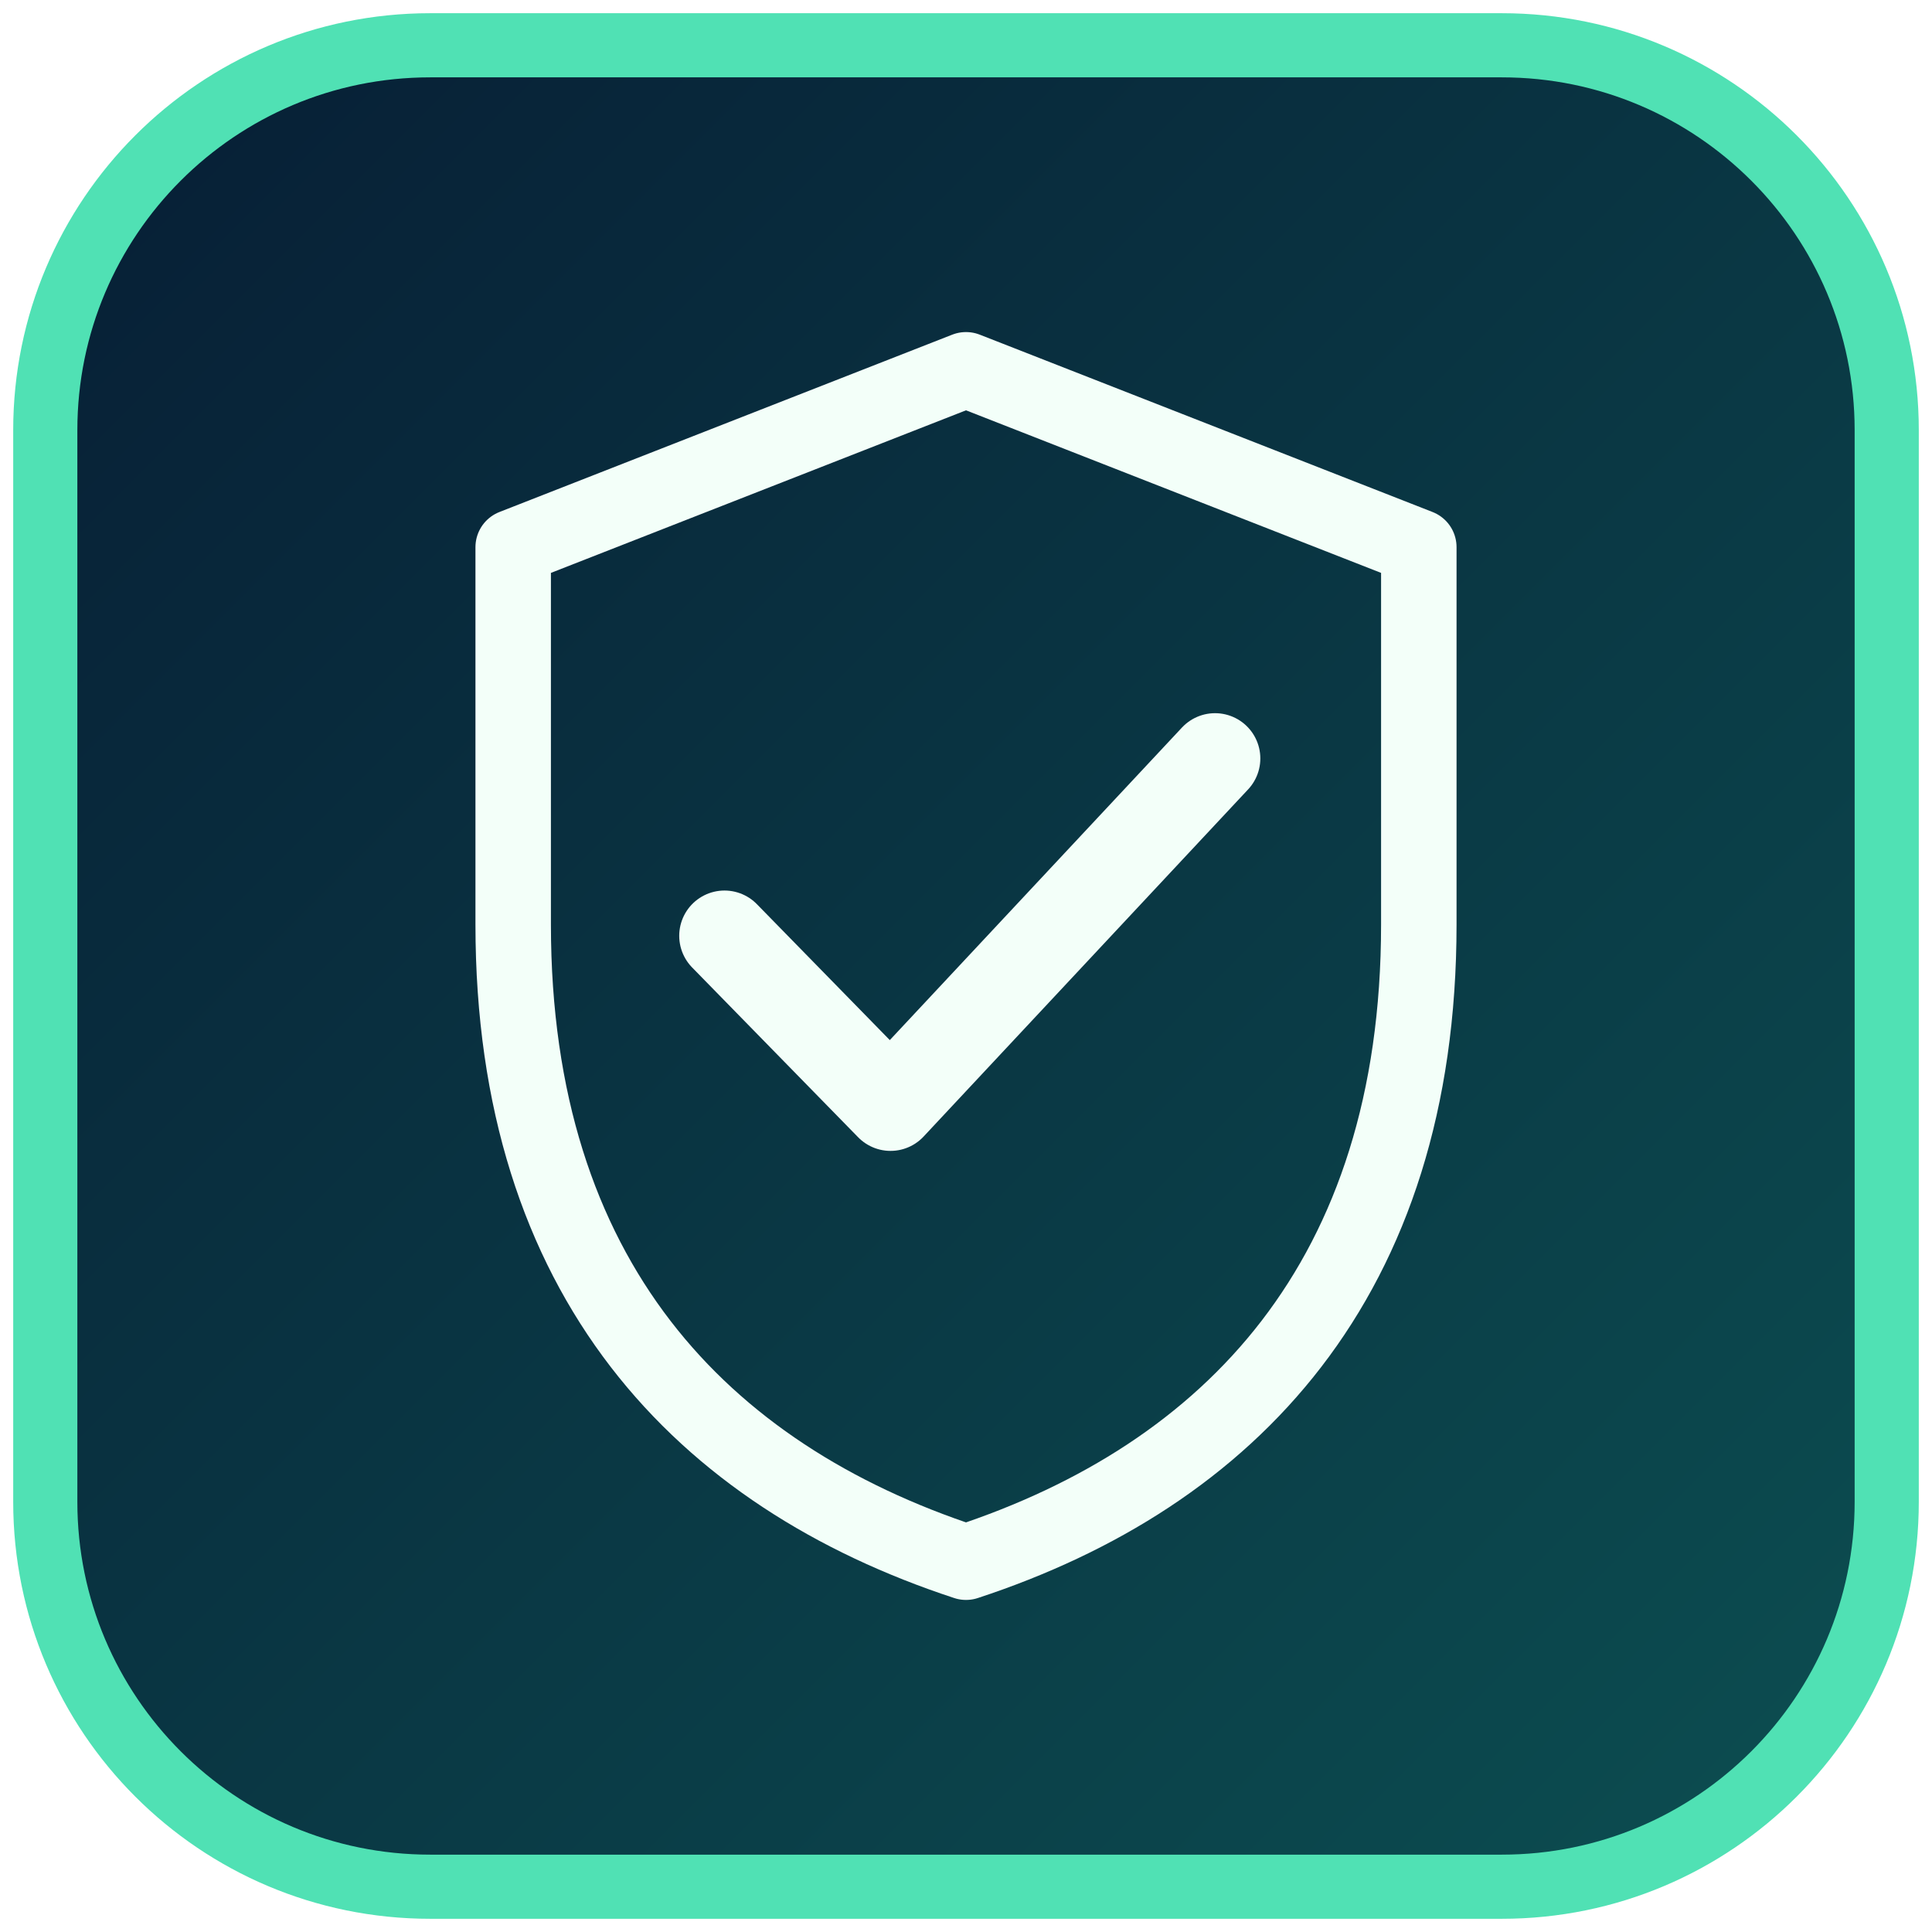
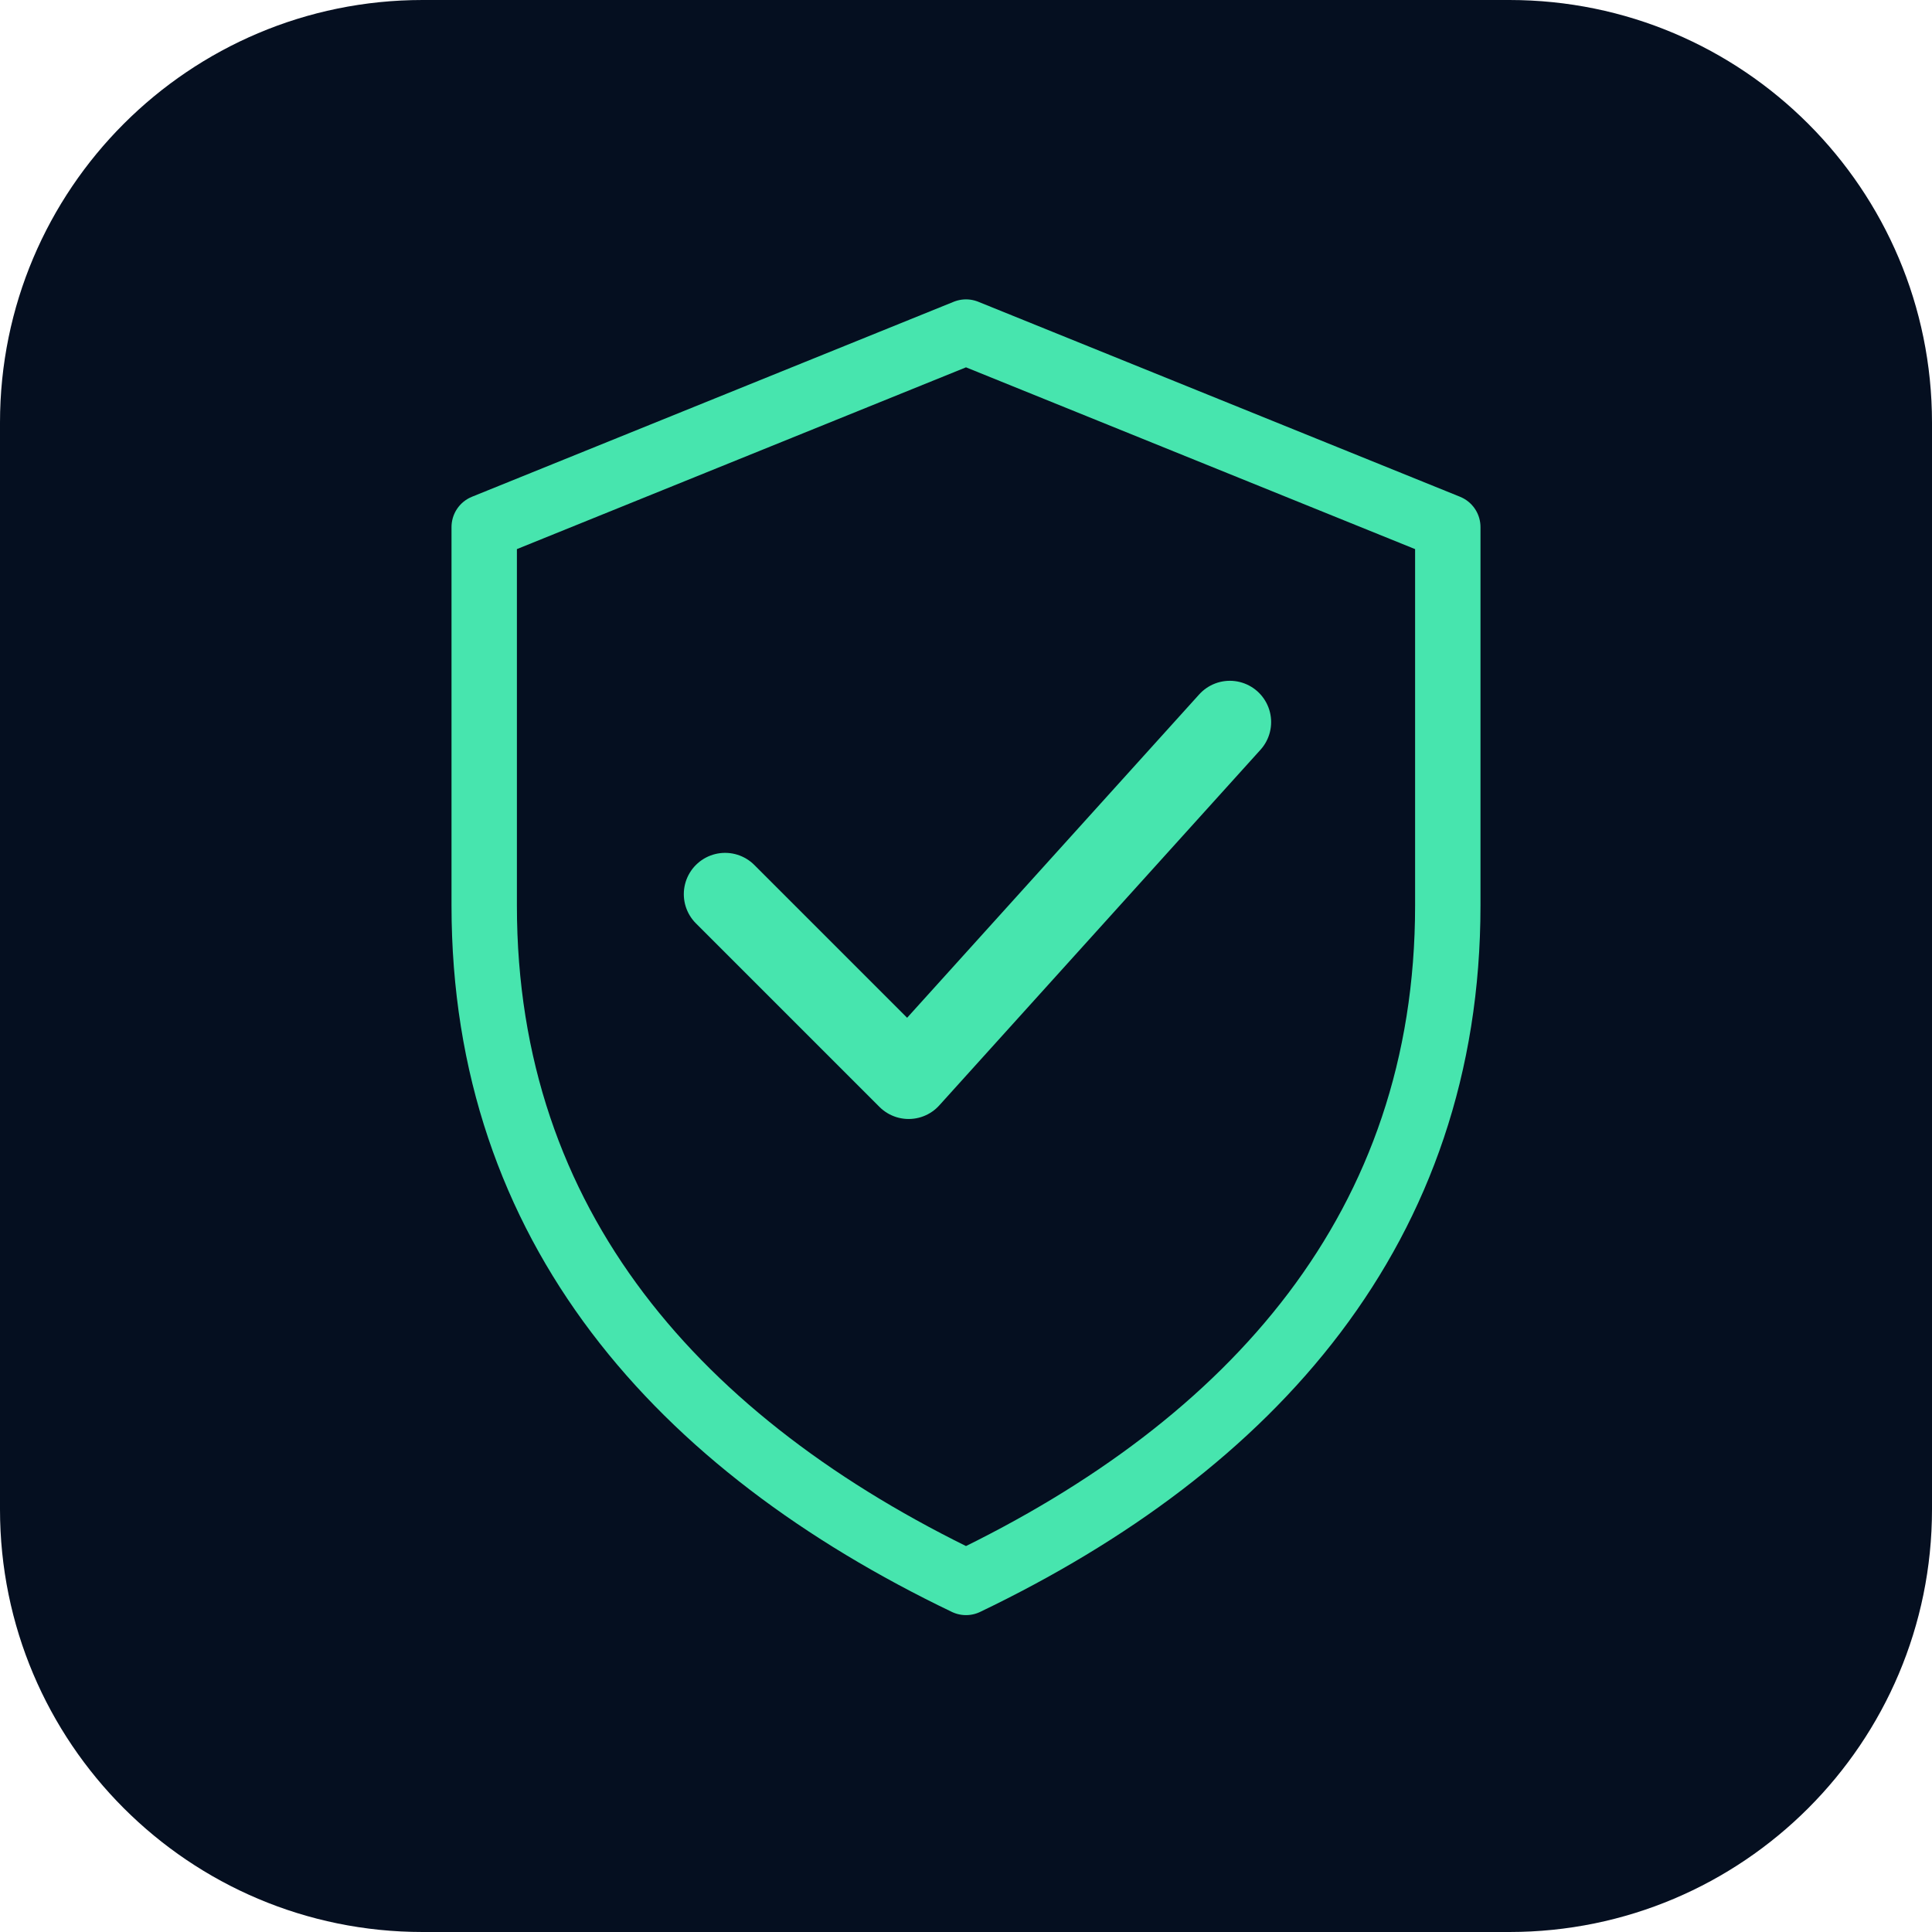
- <svg xmlns="http://www.w3.org/2000/svg" width="512" height="512" viewBox="0 0 512 512" role="img" aria-labelledby="title desc">
-   <defs>
-     <linearGradient id="g" x1="0" y1="0" x2="1" y2="1">
-       <stop stop-color="#071e35" />
-       <stop offset="1" stop-color="#0c4e51" />
-     </linearGradient>
-   </defs>
-   <rect x="12" y="12" width="488" height="488" rx="102" fill="url(#g)" stroke="#50e1b4" stroke-width="17" />
-   <path d="M256 98 376 145v100c0 94-50 146-120 169-70-23-120-75-120-169V145L256 98Z" fill="none" stroke="#f3fff9" stroke-width="20" stroke-linejoin="round" />
-   <path d="m192 248 44 45 86-92" fill="none" stroke="#f3fff9" stroke-width="24" stroke-linecap="round" stroke-linejoin="round" />
+ <svg xmlns="http://www.w3.org/2000/svg" width="512" height="512" viewBox="0 0 512 512" role="img" aria-label="AgentCheck">
+   <rect width="512" height="512" rx="112" fill="#050f20" />
+   <g transform="translate(104.000 88) scale(304)" fill="none" stroke="#47e5ae" stroke-linecap="round" stroke-linejoin="round">
+     <path d="M.5 0 .92 .17 V.5 C.92 .78 .75 .97 .5 1.09 C.25 .97 .08 .78 .08 .5 V.17 Z" stroke-width=".057" />
+     <path d="m.29 .49 .16 .16 .28 -.31" stroke-width=".072" />
+   </g>
</svg>
